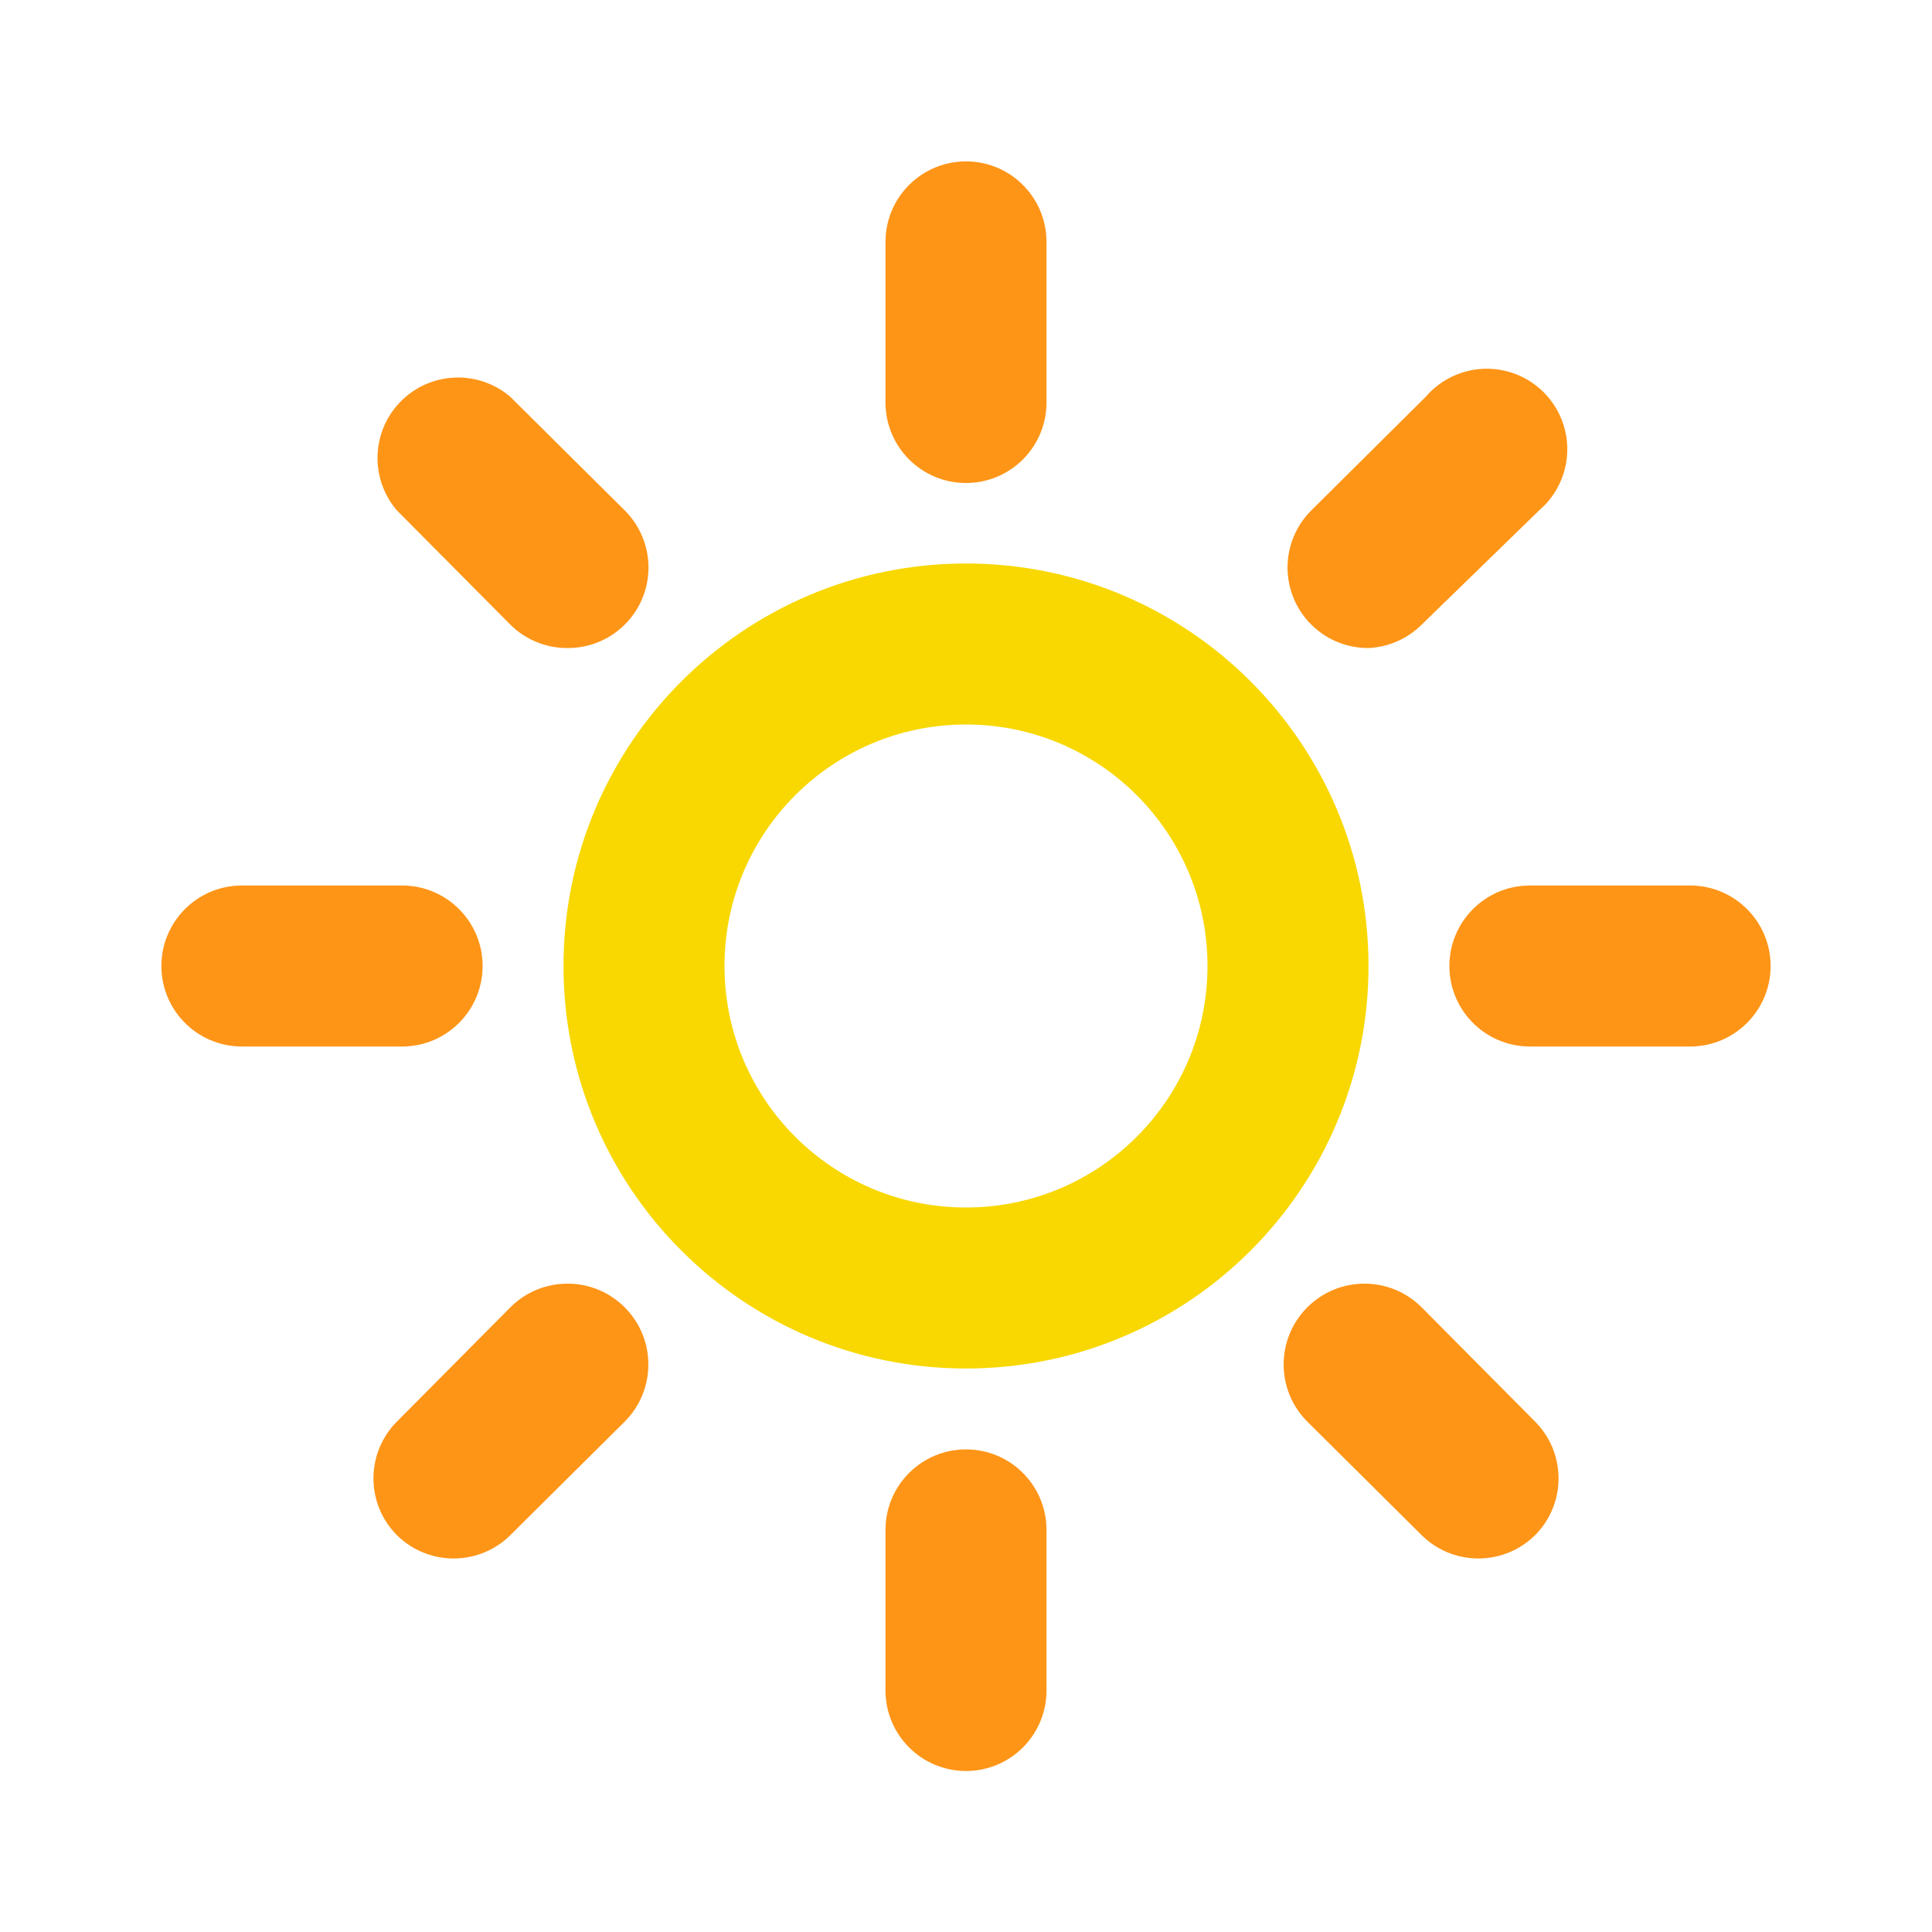
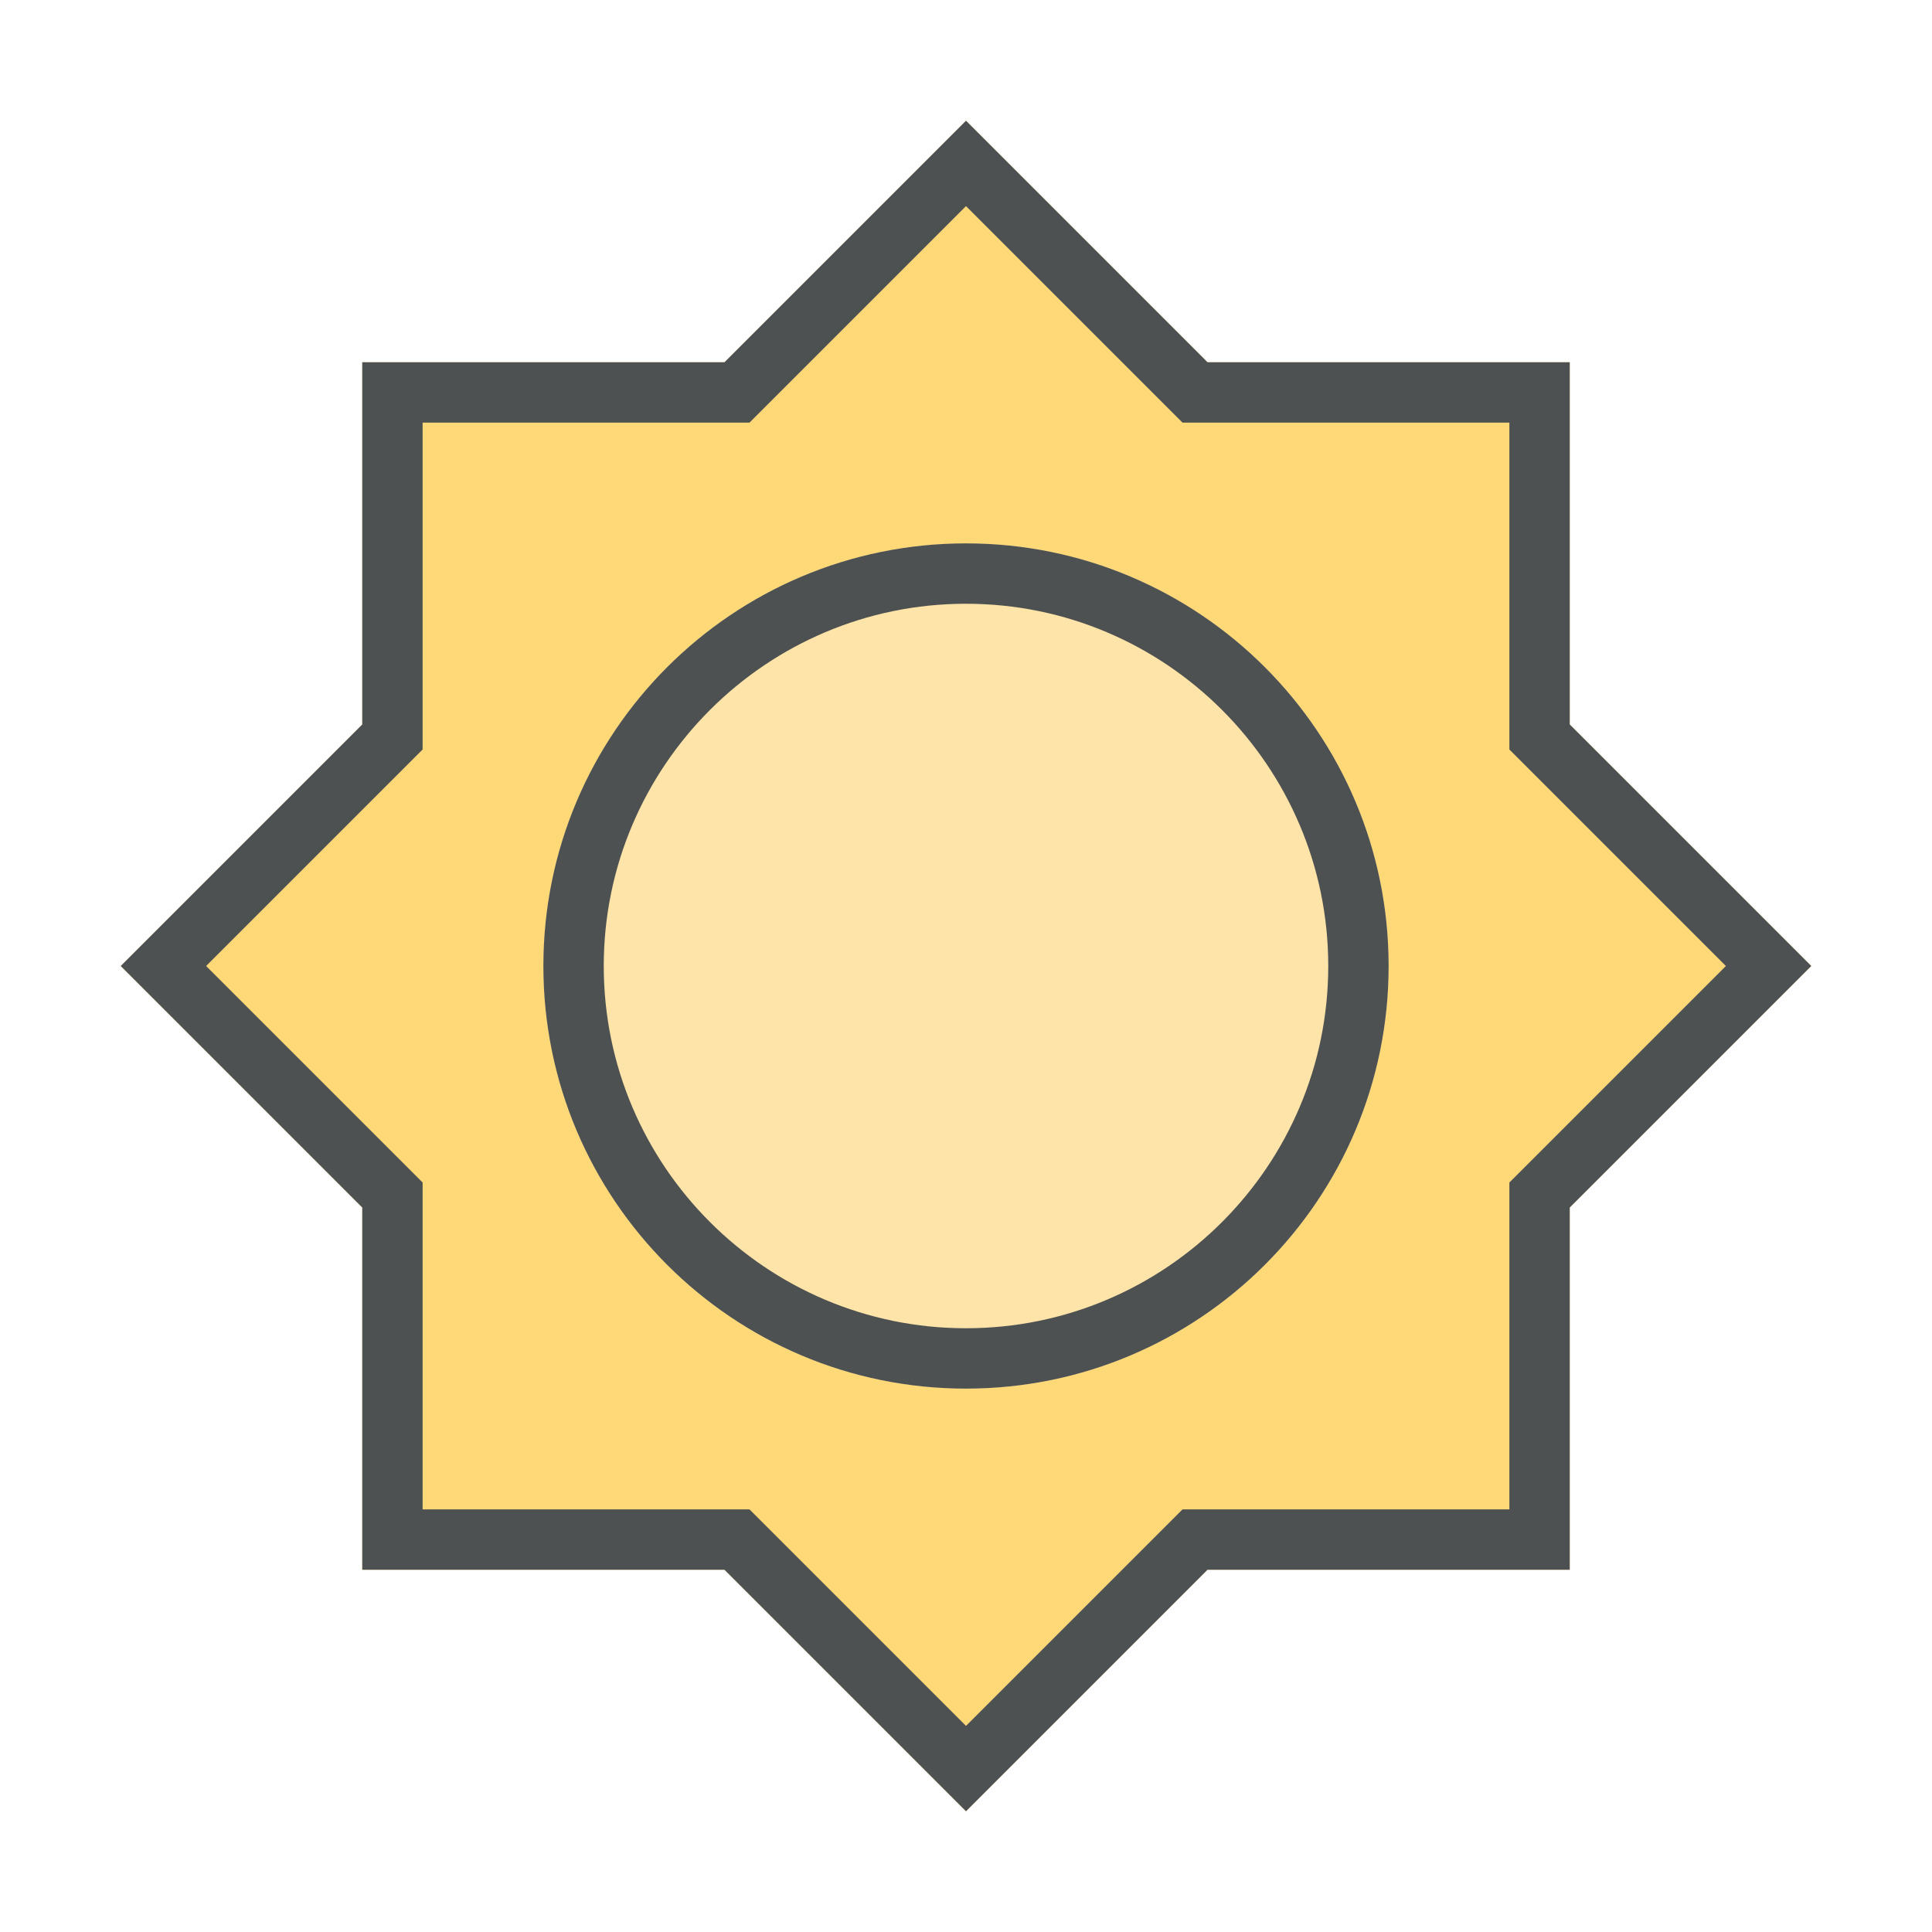
- <svg xmlns="http://www.w3.org/2000/svg" t="1692284037255" class="icon" viewBox="0 0 1024 1024" version="1.1" p-id="7019" width="200" height="200">
-   <path d="M512 725.333a213.333 213.333 0 1 1 213.333-213.333 213.333 213.333 0 0 1-213.333 213.333z m0-341.333a128 128 0 1 0 128 128 128 128 0 0 0-128-128z" fill="#F8D800" p-id="7020" />
-   <path d="M512 256a42.667 42.667 0 0 1-42.667-42.667V128a42.667 42.667 0 0 1 85.333 0v85.333a42.667 42.667 0 0 1-42.667 42.667zM512 938.667a42.667 42.667 0 0 1-42.667-42.667v-85.333a42.667 42.667 0 0 1 85.333 0v85.333a42.667 42.667 0 0 1-42.667 42.667zM300.8 343.467a42.667 42.667 0 0 1-30.293-12.373L210.347 270.507a42.667 42.667 0 0 1 60.16-60.16l60.587 60.16a42.667 42.667 0 0 1 0 60.587 42.667 42.667 0 0 1-30.293 12.373zM783.36 826.027a42.667 42.667 0 0 1-29.867-12.373l-60.587-60.16a42.667 42.667 0 0 1 60.587-60.587l60.16 60.587a42.667 42.667 0 0 1 0 60.16 42.667 42.667 0 0 1-30.293 12.373zM213.333 554.667H128a42.667 42.667 0 0 1 0-85.333h85.333a42.667 42.667 0 0 1 0 85.333zM896 554.667h-85.333a42.667 42.667 0 0 1 0-85.333h85.333a42.667 42.667 0 0 1 0 85.333zM240.64 826.027a42.667 42.667 0 0 1-30.293-12.373 42.667 42.667 0 0 1 0-60.16l60.16-60.587a42.667 42.667 0 0 1 60.587 60.587l-60.587 60.16a42.667 42.667 0 0 1-29.867 12.373zM725.333 343.467a42.667 42.667 0 0 1-30.293-12.373 42.667 42.667 0 0 1 0-60.587l60.587-60.16a42.667 42.667 0 1 1 60.16 60.16l-62.293 60.587a42.667 42.667 0 0 1-28.16 12.373z" fill="#FE9517" p-id="7021" />
+ <svg xmlns="http://www.w3.org/2000/svg" t="1692284178495" class="icon" viewBox="0 0 1024 1024" version="1.1" p-id="8016" width="200" height="200">
+   <path d="M960 512l-128 128v192h-192l-128 128-128-128H192v-192l-128-128 128-128V192h192l128-128 128 128h192v192z" fill="#FFD878" p-id="8017" />
+   <path d="M736 512a224 224 0 1 0-448 0 224 224 0 1 0 448 0z" fill="#FFE4A9" p-id="8018" />
+   <path d="M512 109.248L626.752 224H800v173.248L914.752 512 800 626.752V800h-173.248L512 914.752 397.248 800H224v-173.248L109.248 512 224 397.248V224h173.248L512 109.248M512 64l-128 128H192v192l-128 128 128 128v192h192l128 128 128-128h192v-192l128-128-128-128V192h-192l-128-128z" fill="#4D5152" p-id="8019" />
+   <path d="M512 320c105.888 0 192 86.112 192 192s-86.112 192-192 192-192-86.112-192-192 86.112-192 192-192m0-32a224 224 0 1 0 0 448 224 224 0 0 0 0-448z" fill="#4D5152" p-id="8020" />
</svg>
